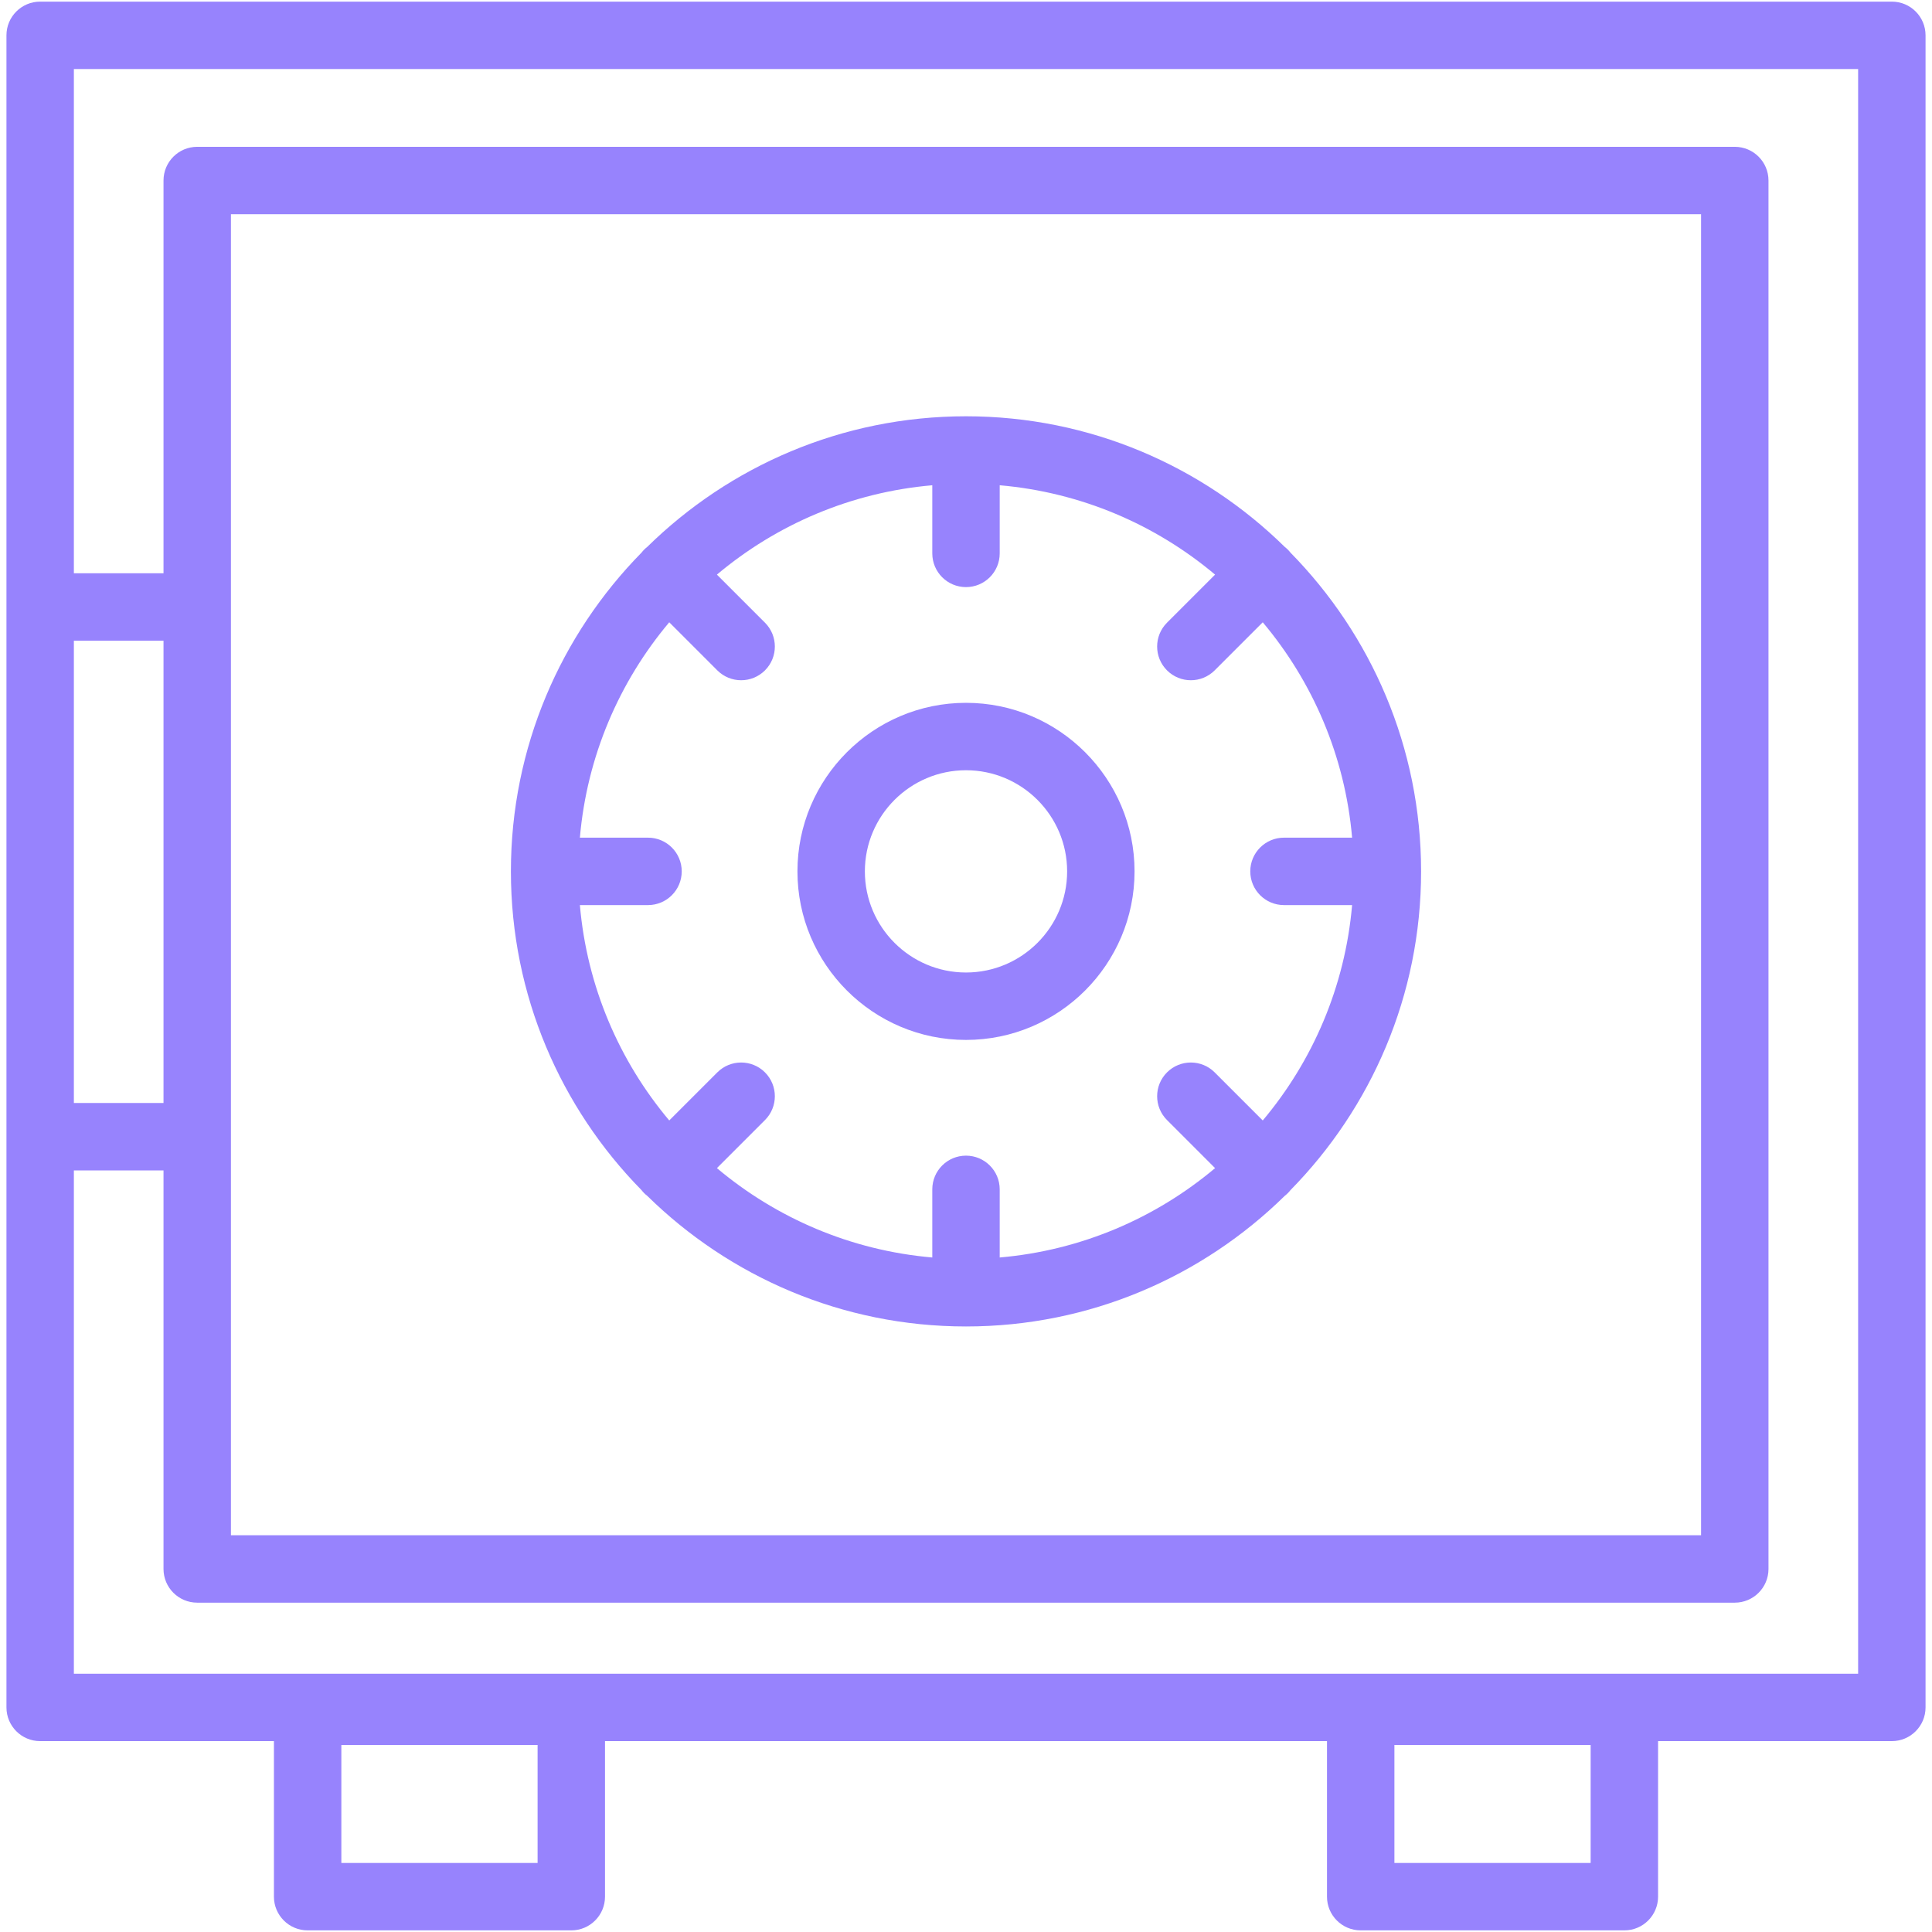
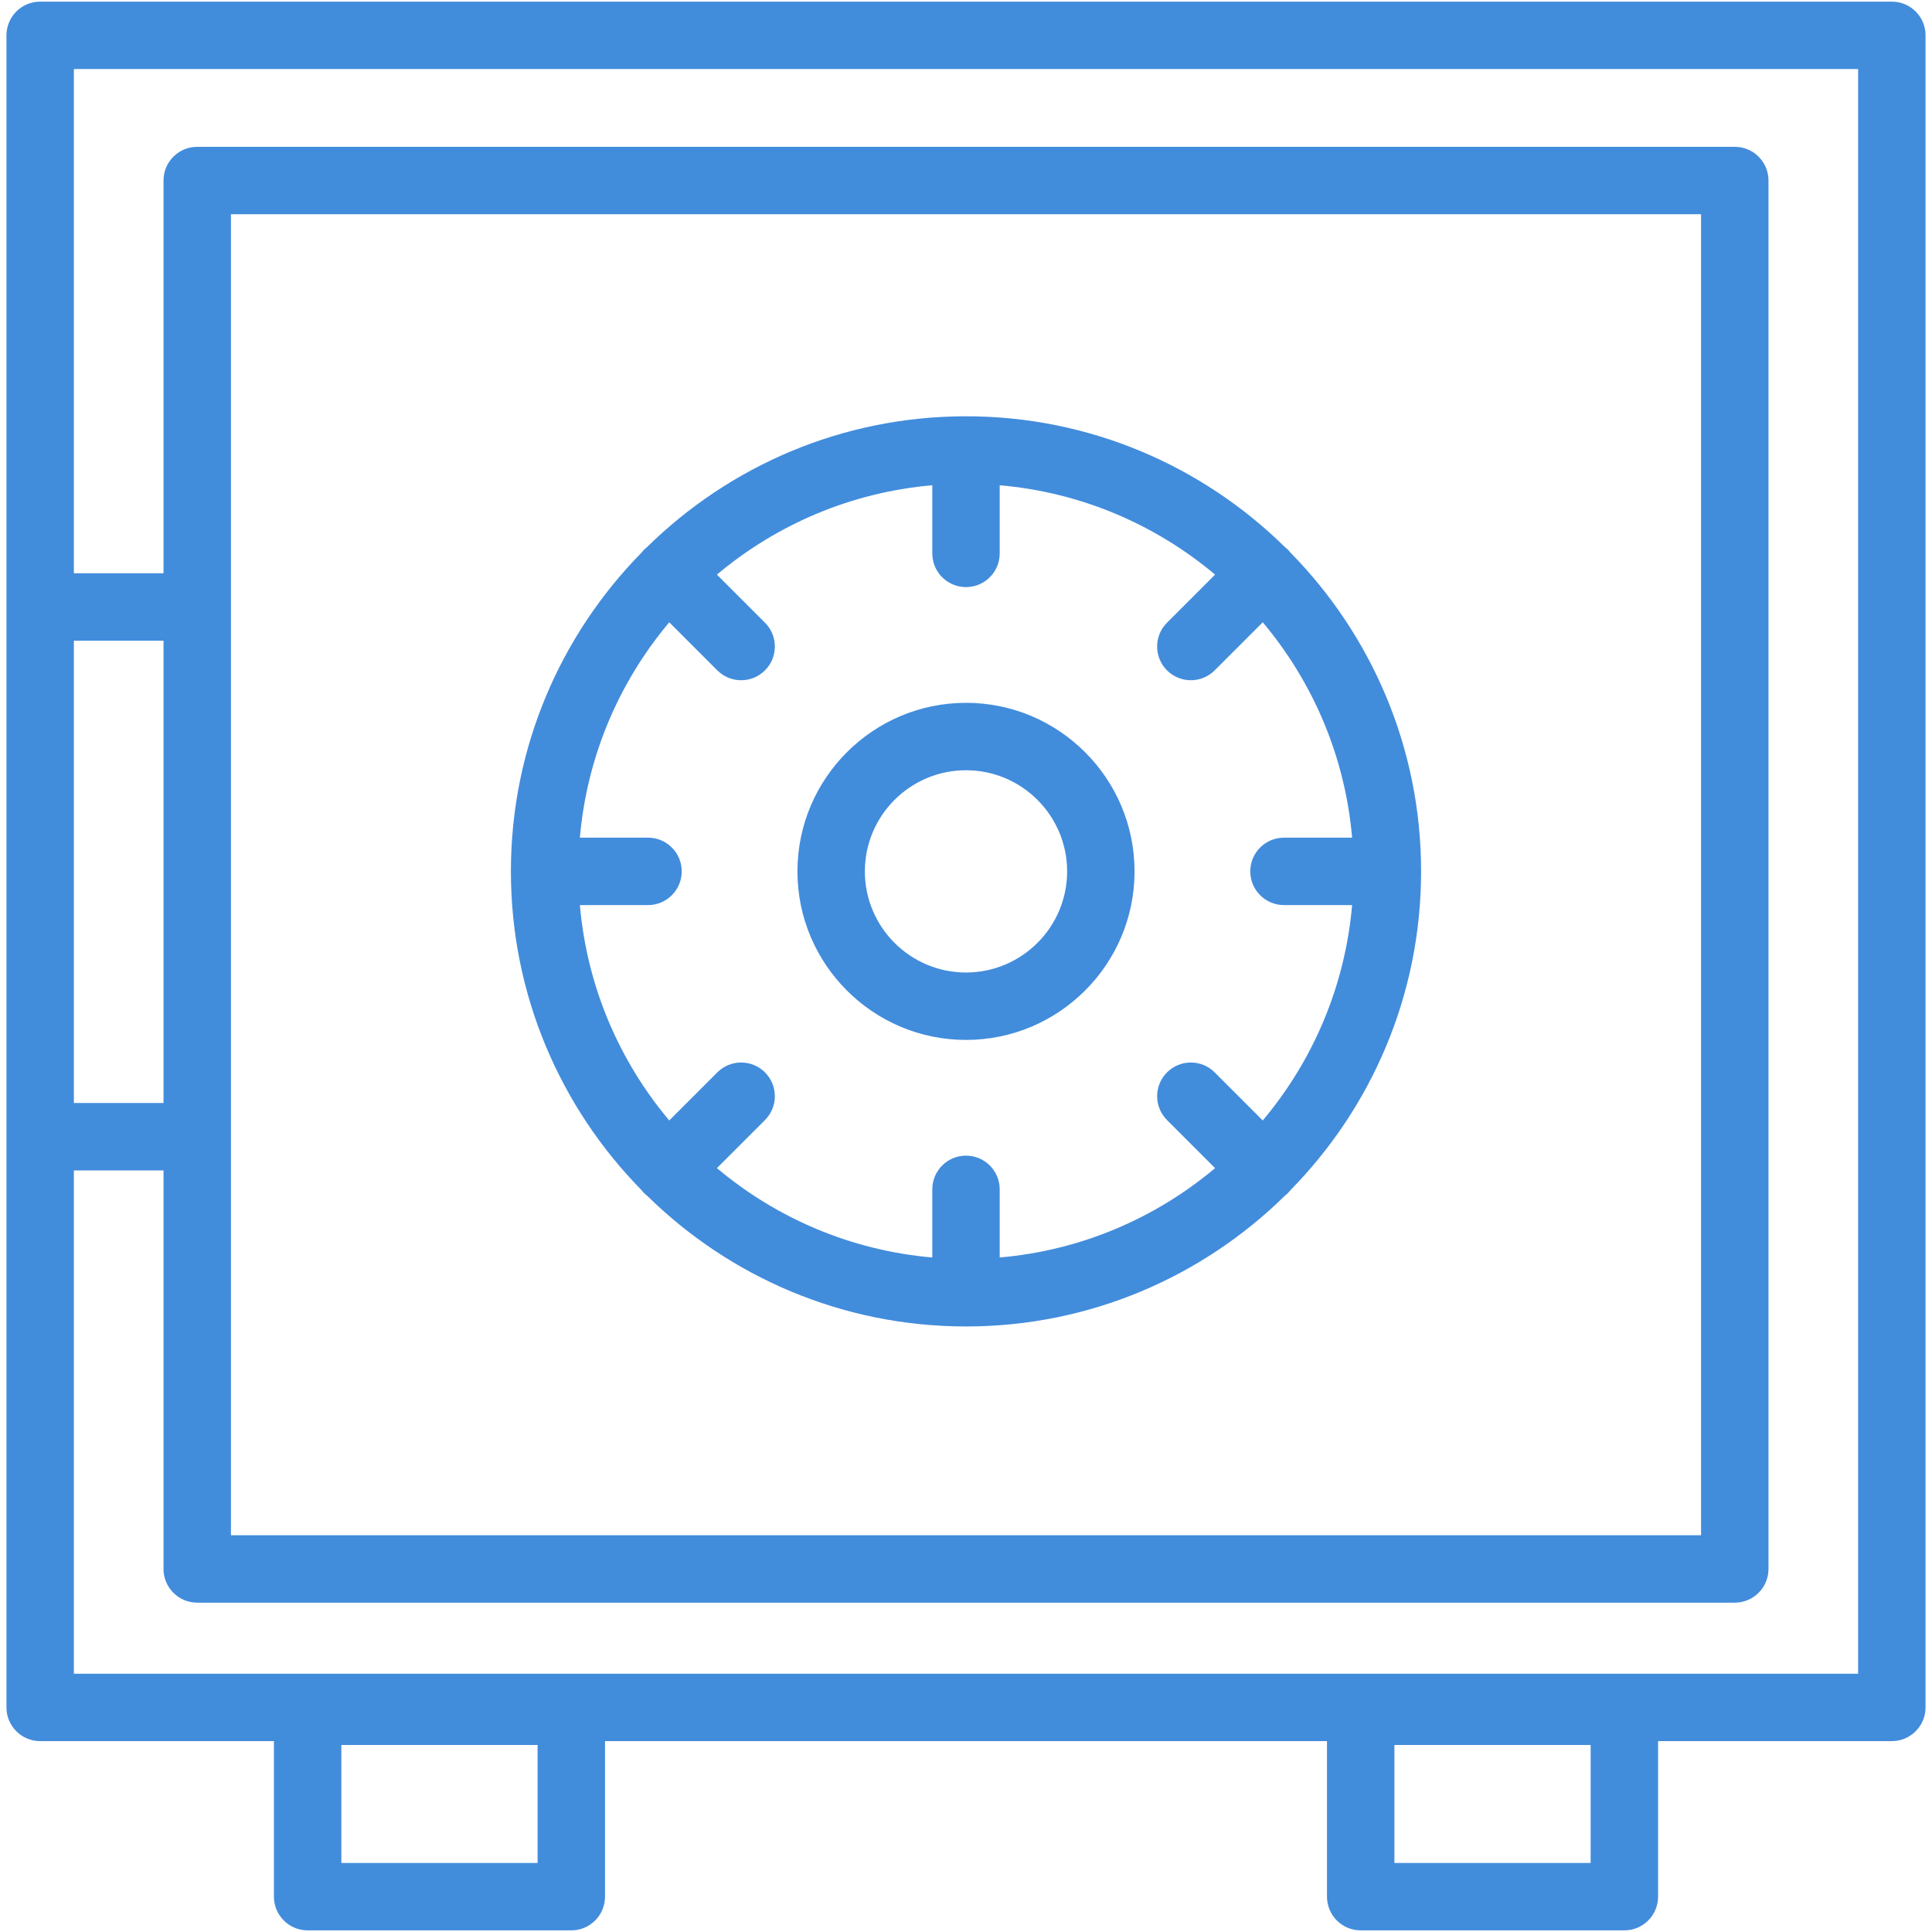
<svg xmlns="http://www.w3.org/2000/svg" version="1.1" id="VAULT" width="800px" height="800px" viewBox="0 0 1800 1800" enable-background="new 0 0 1800 1800" xml:space="preserve">
  <g>
-     <path fill="#9783fd" d="M1762.581,1.514H37.419c-17.352,0-31.407,14.06-31.407,31.407v1557.842         c0,17.342,14.056,31.406,31.407,31.406h217.792v144.909c0,17.342,14.065,31.407,31.407,31.407h245.651         c17.352,0,31.407-14.065,31.407-31.407v-144.909h672.647v144.909c0,17.342,14.057,31.407,31.408,31.407h245.649         c17.343,0,31.408-14.065,31.408-31.407v-144.909h217.792c17.342,0,31.407-14.064,31.407-31.406V32.92         C1793.988,15.574,1779.923,1.514,1762.581,1.514z M500.862,1735.671H318.026v-109.927h182.835V1735.671z M1481.974,1735.671         h-182.835v-109.927h182.835V1735.671z M215.154,199.597h1369.691v1230.754H215.154V199.597z M152.339,1027.651H68.826V596.919         h83.513V1027.651z M1731.173,1559.354H68.826v-468.894h83.513v371.298c0,17.342,14.057,31.408,31.408,31.408h1432.506         c17.343,0,31.406-14.066,31.406-31.408V168.19c0-17.347-14.063-31.407-31.406-31.407H183.747c-17.351,0-31.408,14.06-31.408,31.407         v365.915H68.826V64.328h1662.347V1559.354z" />
-     <path fill="#9783fd" d="M1202.266,514.826c-0.763-0.964-1.569-1.906-2.458-2.796c-0.89-0.89-1.832-1.696-2.796-2.456         C1120.456,434.335,1015.561,387.842,900,387.842c-115.556,0-220.443,46.484-296.999,121.712c-0.973,0.767-1.924,1.578-2.818,2.473         c-0.898,0.898-1.708,1.847-2.475,2.82C522.48,591.403,476,696.286,476,811.839c0,115.539,46.471,220.417,121.686,296.968         c0.771,0.982,1.586,1.941,2.493,2.845c0.907,0.902,1.862,1.718,2.844,2.488c76.551,75.219,181.429,121.695,296.977,121.695         c115.557,0,220.447-46.489,297.003-121.721c0.964-0.763,1.911-1.57,2.805-2.463c0.893-0.896,1.704-1.841,2.467-2.81         C1277.511,1032.287,1324,927.396,1324,811.839C1324,696.274,1277.502,591.381,1202.266,514.826z M1196.258,843.247h63.473         c-6.582,76.025-36.775,145.377-83.251,200.659l-44.789-44.788c-12.265-12.265-32.152-12.265-44.416,0         c-12.265,12.265-12.265,32.152,0,44.415l44.784,44.79c-55.278,46.471-124.63,76.66-200.651,83.251v-63.481         c0-17.342-14.065-31.402-31.407-31.402c-17.352,0-31.408,14.061-31.408,31.402v63.481c-76.029-6.591-145.381-36.78-200.66-83.256         l44.784-44.785c12.264-12.263,12.264-32.146,0-44.415c-12.26-12.256-32.148-12.265-44.417,0l-44.784,44.784         c-46.476-55.278-76.666-124.63-83.255-200.655h63.48c17.342,0,31.408-14.062,31.408-31.408s-14.065-31.407-31.408-31.407h-63.48         c6.589-76.025,36.779-145.375,83.255-200.655l44.784,44.789c6.134,6.132,14.17,9.199,22.206,9.199         c8.036,0,16.081-3.067,22.21-9.199c12.264-12.264,12.264-32.15,0-44.417l-44.784-44.789c55.278-46.476,124.63-76.667,200.66-83.253         v63.476c0,17.347,14.056,31.408,31.408,31.408c17.342,0,31.407-14.061,31.407-31.408v-63.476         c76.025,6.585,145.373,36.777,200.656,83.253l-44.789,44.789c-12.265,12.266-12.265,32.152,0,44.417         c6.129,6.132,14.17,9.199,22.211,9.199c8.035,0,16.071-3.067,22.205-9.199l44.789-44.789         c46.476,55.28,76.669,124.628,83.251,200.655h-63.473c-17.351,0-31.407,14.061-31.407,31.407S1178.907,843.247,1196.258,843.247z" />
-     <path fill="#9783fd" d="M900,654.805c-86.589,0-157.037,70.445-157.037,157.034c0,86.59,70.448,157.037,157.037,157.037         c86.59,0,157.036-70.447,157.036-157.037C1057.036,725.25,986.59,654.805,900,654.805z M900,906.062         c-51.958,0-94.222-42.267-94.222-94.223c0-51.953,42.265-94.22,94.222-94.22c51.952,0,94.223,42.267,94.223,94.22         C994.223,863.795,951.952,906.062,900,906.062z" />
+     <path fill="#428CDC" d="M1762.581,1.514H37.419c-17.352,0-31.407,14.06-31.407,31.407v1557.842         c0,17.342,14.056,31.406,31.407,31.406h217.792v144.909c0,17.342,14.065,31.407,31.407,31.407h245.651         c17.352,0,31.407-14.065,31.407-31.407v-144.909h672.647v144.909c0,17.342,14.057,31.407,31.408,31.407h245.649         c17.343,0,31.408-14.065,31.408-31.407v-144.909h217.792c17.342,0,31.407-14.064,31.407-31.406V32.92         C1793.988,15.574,1779.923,1.514,1762.581,1.514z M500.862,1735.671H318.026v-109.927h182.835V1735.671z M1481.974,1735.671         h-182.835v-109.927h182.835V1735.671z M215.154,199.597h1369.691v1230.754H215.154V199.597z M152.339,1027.651H68.826V596.919         h83.513V1027.651z M1731.173,1559.354H68.826v-468.894h83.513v371.298c0,17.342,14.057,31.408,31.408,31.408h1432.506         c17.343,0,31.406-14.066,31.406-31.408V168.19c0-17.347-14.063-31.407-31.406-31.407H183.747c-17.351,0-31.408,14.06-31.408,31.407         v365.915H68.826V64.328h1662.347V1559.354z" />
+     <path fill="#428CDC" d="M1202.266,514.826c-0.763-0.964-1.569-1.906-2.458-2.796c-0.89-0.89-1.832-1.696-2.796-2.456         C1120.456,434.335,1015.561,387.842,900,387.842c-115.556,0-220.443,46.484-296.999,121.712c-0.973,0.767-1.924,1.578-2.818,2.473         c-0.898,0.898-1.708,1.847-2.475,2.82C522.48,591.403,476,696.286,476,811.839c0,115.539,46.471,220.417,121.686,296.968         c0.771,0.982,1.586,1.941,2.493,2.845c0.907,0.902,1.862,1.718,2.844,2.488c76.551,75.219,181.429,121.695,296.977,121.695         c115.557,0,220.447-46.489,297.003-121.721c0.964-0.763,1.911-1.57,2.805-2.463c0.893-0.896,1.704-1.841,2.467-2.81         C1277.511,1032.287,1324,927.396,1324,811.839C1324,696.274,1277.502,591.381,1202.266,514.826z M1196.258,843.247h63.473         c-6.582,76.025-36.775,145.377-83.251,200.659l-44.789-44.788c-12.265-12.265-32.152-12.265-44.416,0         c-12.265,12.265-12.265,32.152,0,44.415l44.784,44.79c-55.278,46.471-124.63,76.66-200.651,83.251v-63.481         c0-17.342-14.065-31.402-31.407-31.402c-17.352,0-31.408,14.061-31.408,31.402v63.481c-76.029-6.591-145.381-36.78-200.66-83.256         l44.784-44.785c12.264-12.263,12.264-32.146,0-44.415c-12.26-12.256-32.148-12.265-44.417,0l-44.784,44.784         c-46.476-55.278-76.666-124.63-83.255-200.655h63.48c17.342,0,31.408-14.062,31.408-31.408s-14.065-31.407-31.408-31.407h-63.48         c6.589-76.025,36.779-145.375,83.255-200.655l44.784,44.789c6.134,6.132,14.17,9.199,22.206,9.199         c8.036,0,16.081-3.067,22.21-9.199c12.264-12.264,12.264-32.15,0-44.417l-44.784-44.789c55.278-46.476,124.63-76.667,200.66-83.253         v63.476c0,17.347,14.056,31.408,31.408,31.408c17.342,0,31.407-14.061,31.407-31.408v-63.476         c76.025,6.585,145.373,36.777,200.656,83.253l-44.789,44.789c-12.265,12.266-12.265,32.152,0,44.417         c6.129,6.132,14.17,9.199,22.211,9.199c8.035,0,16.071-3.067,22.205-9.199l44.789-44.789         c46.476,55.28,76.669,124.628,83.251,200.655h-63.473c-17.351,0-31.407,14.061-31.407,31.407S1178.907,843.247,1196.258,843.247z" />
+     <path fill="#428CDC" d="M900,654.805c-86.589,0-157.037,70.445-157.037,157.034c0,86.59,70.448,157.037,157.037,157.037         c86.59,0,157.036-70.447,157.036-157.037C1057.036,725.25,986.59,654.805,900,654.805z M900,906.062         c-51.958,0-94.222-42.267-94.222-94.223c0-51.953,42.265-94.22,94.222-94.22c51.952,0,94.223,42.267,94.223,94.22         C994.223,863.795,951.952,906.062,900,906.062z" />
  </g>
</svg>
